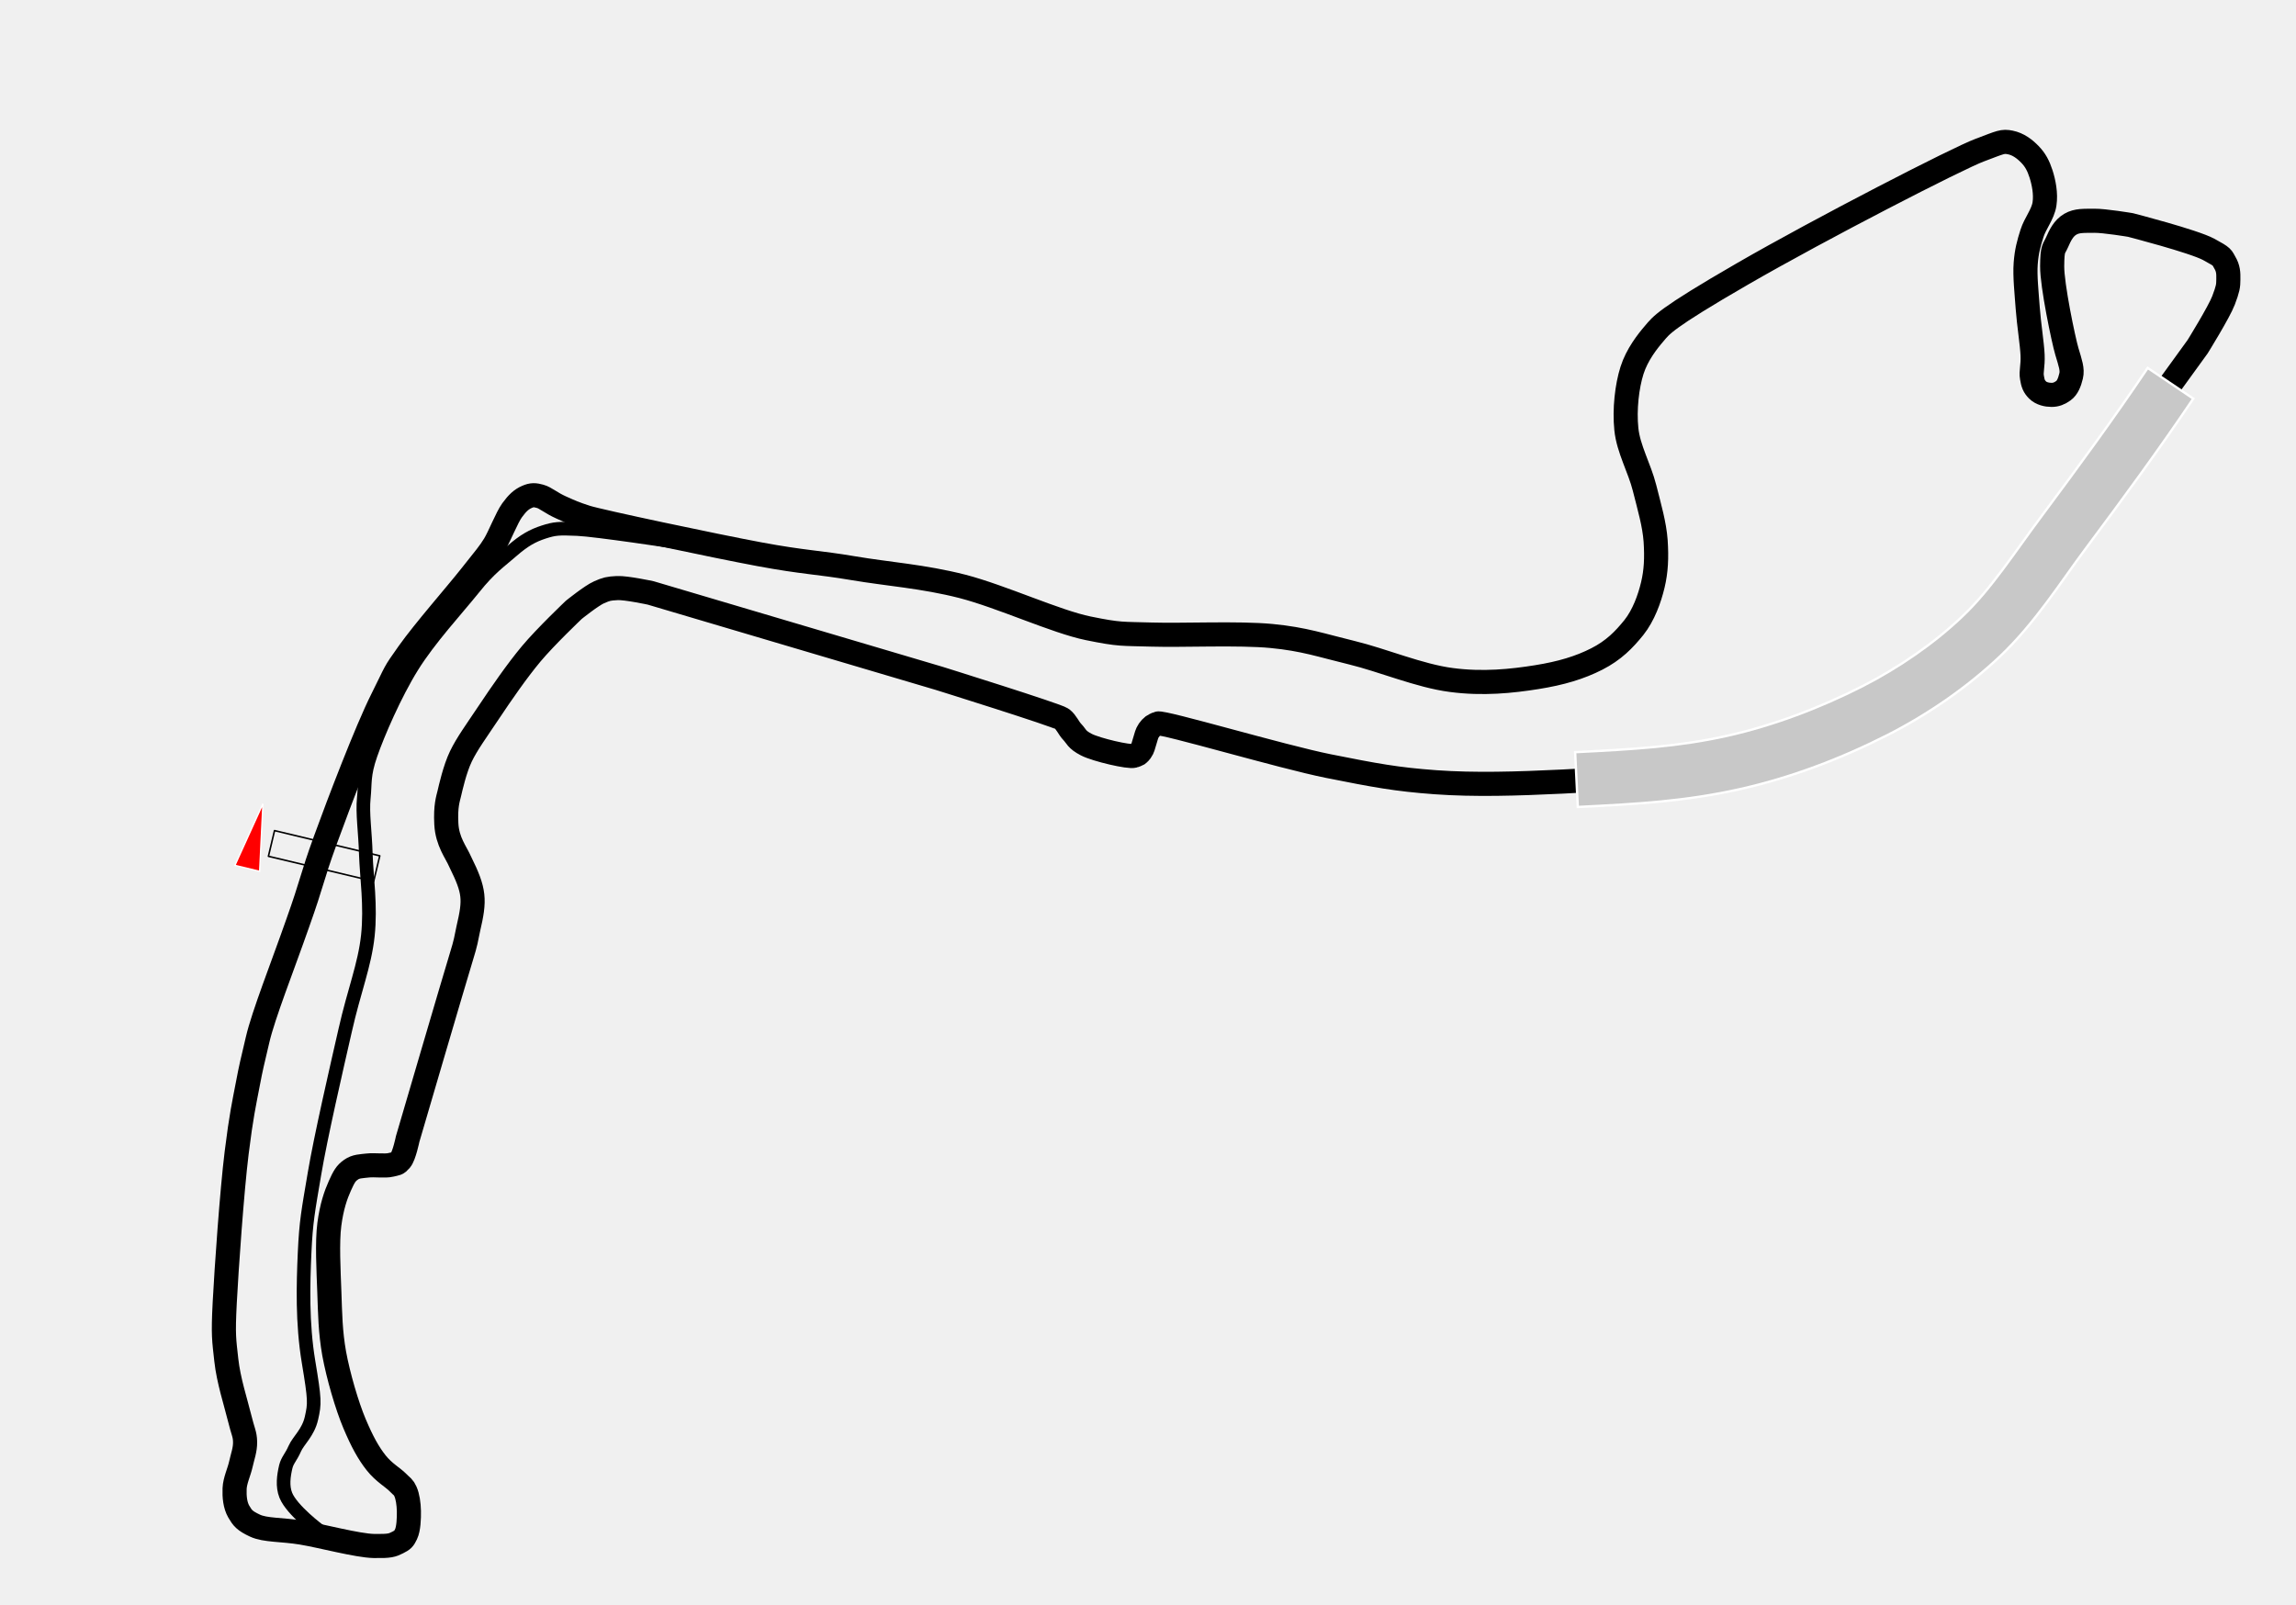
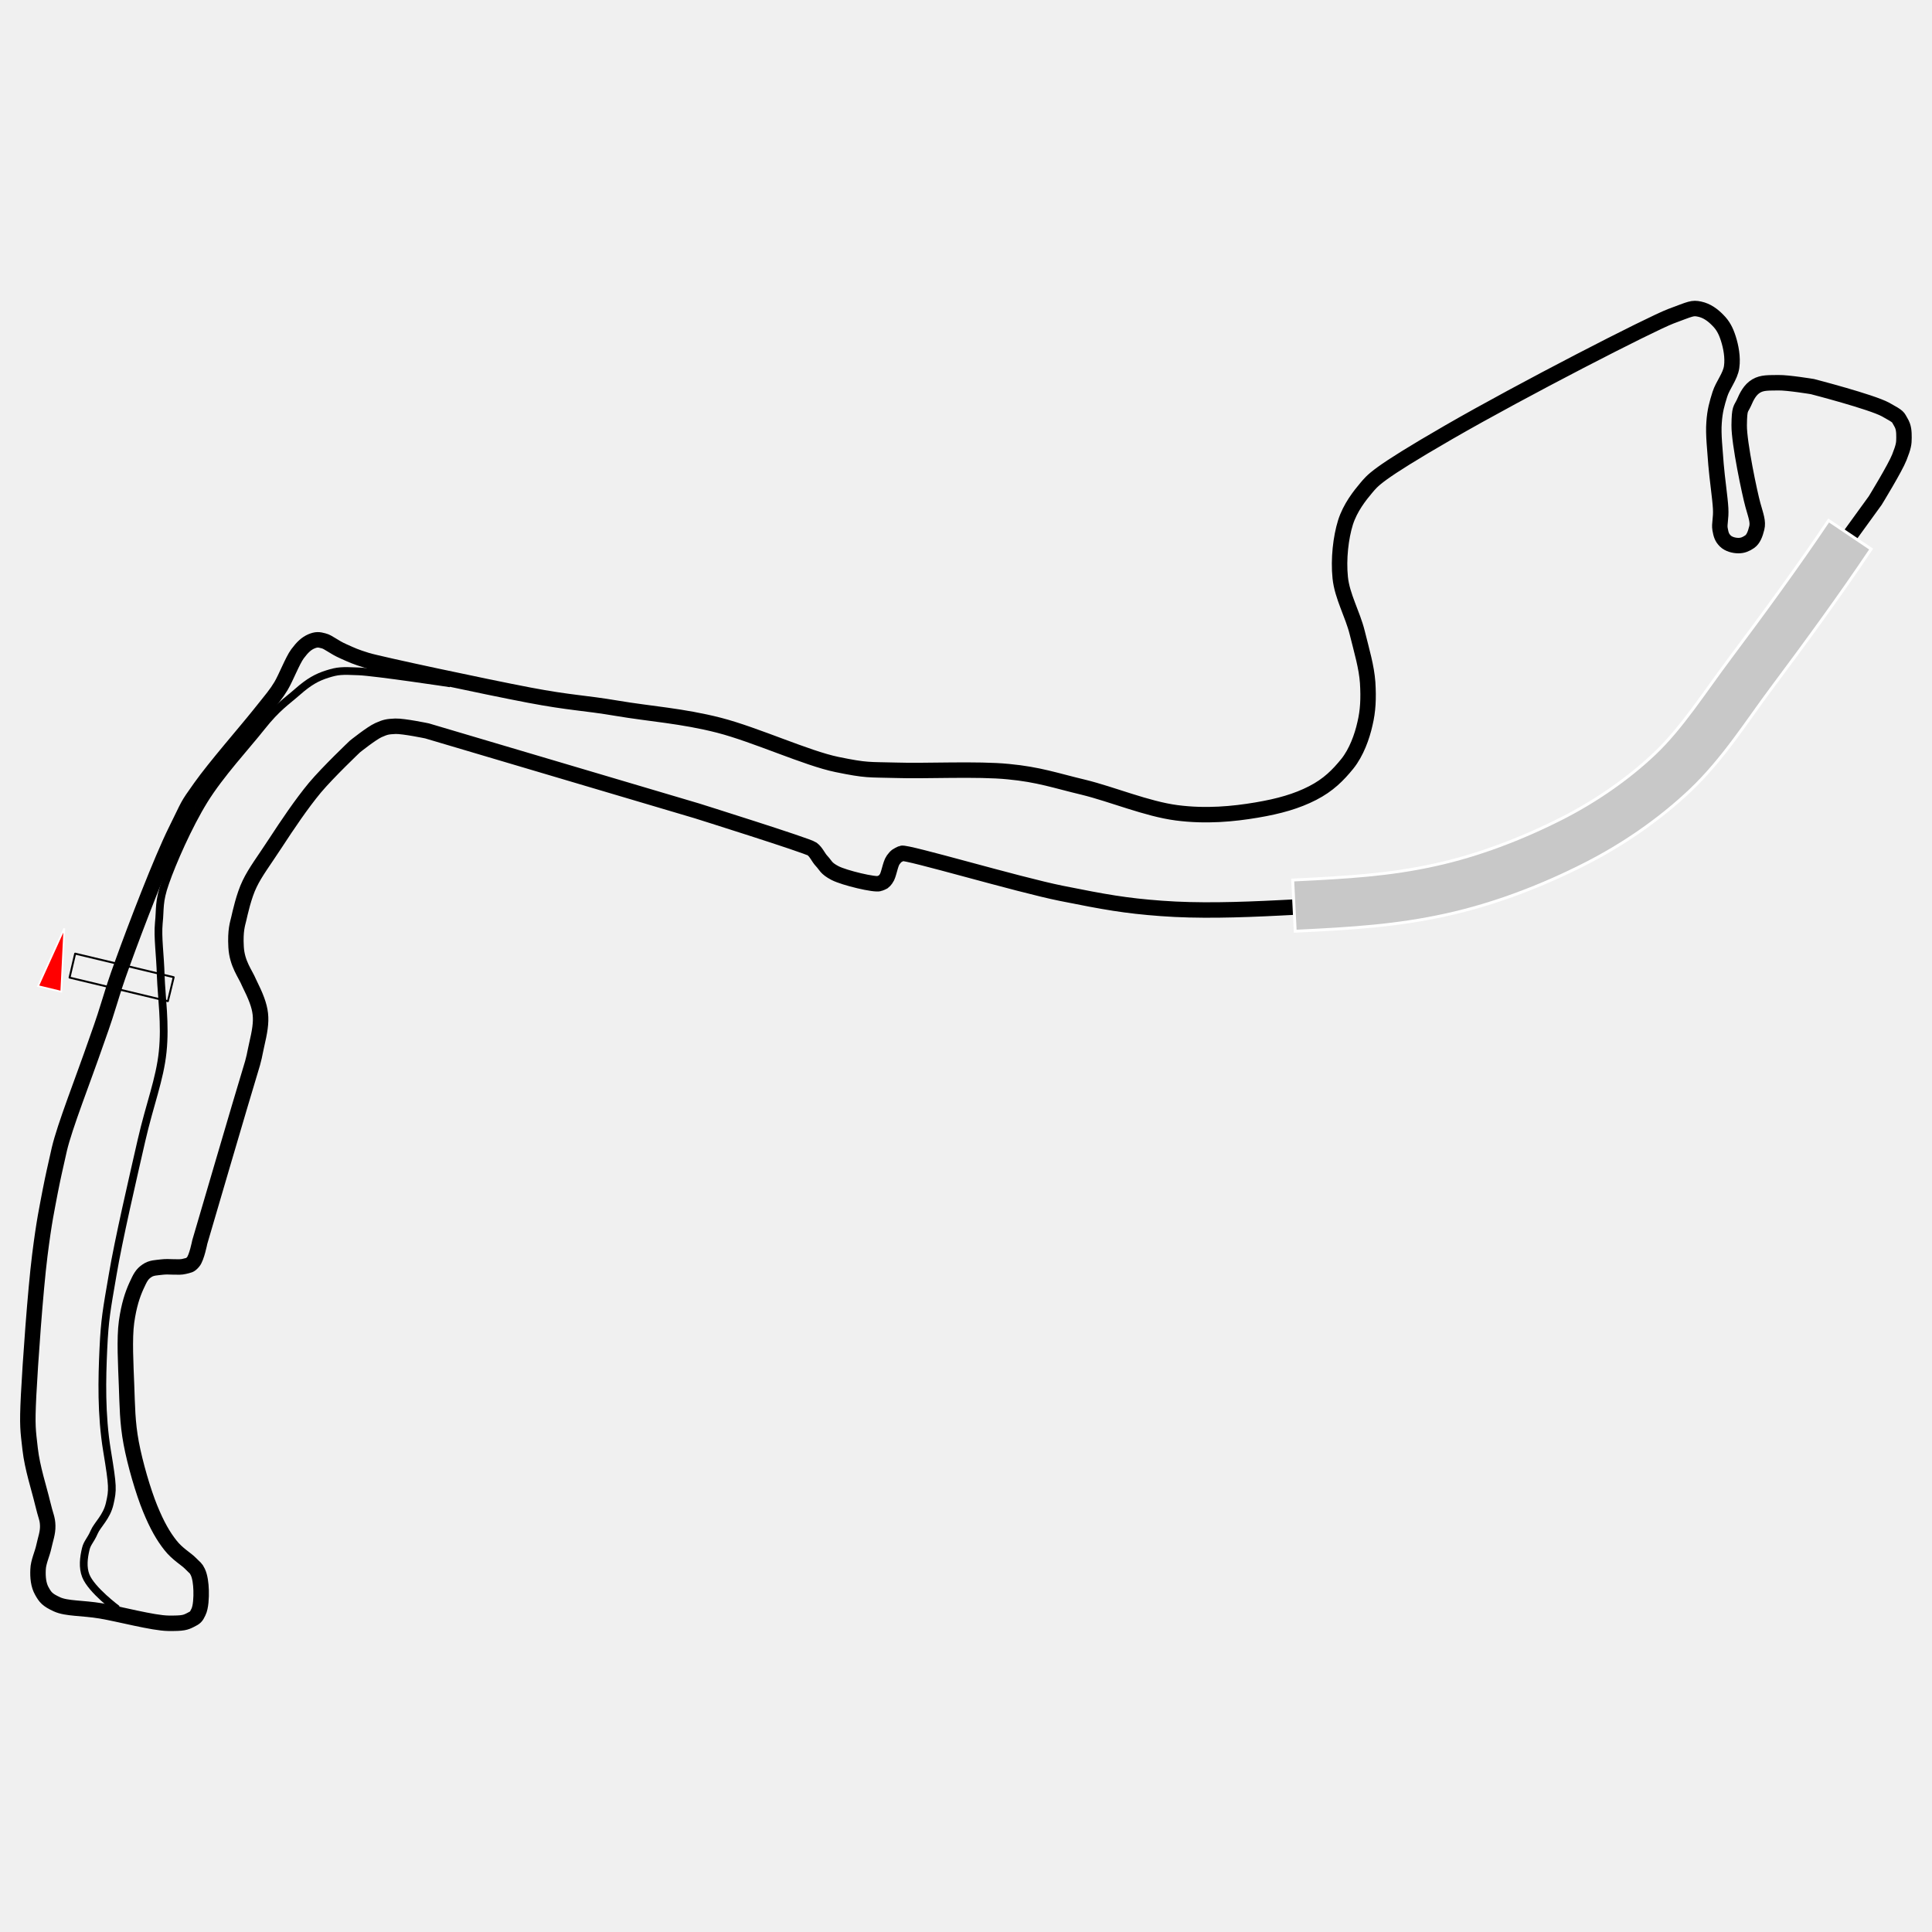
- <svg xmlns="http://www.w3.org/2000/svg" xmlns:xlink="http://www.w3.org/1999/xlink" version="1.1" id="svg4451" x="0px" y="0px" viewBox="0 0 1466.1 1024.8" style="enable-background:new 0 0 1466.1 1024.8;" xml:space="preserve">
+ <svg xmlns="http://www.w3.org/2000/svg" xmlns:xlink="http://www.w3.org/1999/xlink" version="1.1" id="svg4451" x="0px" y="0px" viewBox="0 0 1000 1000" style="enable-background:new 0 0 1000 1000;" xml:space="preserve">
  <style type="text/css">
	.st0{fill:none;}
- 	.st1{fill:none;stroke:#000000;stroke-width:15.4;}
+ 	.st1{fill:none;stroke:#000000;stroke-width:8;}
	.st2{fill:#C8C8C8;stroke:#FFFFFF;stroke-width:1.5;}
- 	.st3{fill:none;stroke:#000000;stroke-width:8.7;}
+ 	.st3{fill:none;stroke:#000000;stroke-width:4;}
	.st4{fill:#FF0000;stroke:#FFFFFF;stroke-width:0.867;stroke-linecap:round;}
	.st5{fill:url(#rect3457_1_);stroke:#000000;stroke-width:1;stroke-linecap:round;stroke-linejoin:round;stroke-miterlimit:5.154;}
</style>
  <pattern y="1024.8" width="1466.1" height="1024.8" patternUnits="userSpaceOnUse" id="pattern4264" viewBox="0 -1024.8 1466.1 1024.8" style="overflow:visible;">
    <g>
      <rect y="-1024.8" class="st0" width="1466.1" height="1024.8" />
    </g>
  </pattern>
-   <path id="track" class="st1" d="  M207.7,536.7c8.9-24.5,26.4-70.2,36.2-89.8c9.8-19.6,7-15.8,17-29.9c10-14.1,30.3-37.2,39.7-49.1s11.7-14.4,15.2-20.1  c3.4-5.7,7.8-17.2,11.2-21.9s6-7,9.4-8.5c3.4-1.5,5.1-1.3,8.5-0.4s6.9,4.2,13.4,7.1s8.1,3.7,16.1,6.3S456.5,348.7,485,354  c28.5,5.3,37.4,5.1,59.8,8.9s44.6,5.2,69.7,11.6c25.1,6.5,59.8,22.6,80.4,26.8c20.6,4.2,21.4,3.4,40.6,4c19.3,0.6,55.5-1.1,76.4,0.9  c20.9,2,32,6,51.4,10.7s43.2,14.8,63.4,17.4c20.2,2.7,38.8,0.7,54.5-1.8c15.7-2.5,27.6-6.1,38.4-11.6c10.8-5.5,17.4-12.3,23.7-20.1  c6.2-7.8,10-18.4,12.1-27.2s2.5-17.3,1.8-28.1c-0.8-10.8-3.9-21.2-7.1-33.9s-10.3-24.8-11.6-37.5s0.4-27.4,3.6-37.5  s9.9-18.6,14.3-23.7s6.1-9,56.3-38s137.6-73.9,151.4-79c13.8-5.2,14.6-5.9,19.6-4.9s9.1,4.1,12.5,7.6s5.4,7.2,7.1,12.5  s3.2,12.6,2.2,19.2s-6,12.4-8,18.8s-3.4,11.2-4,19.2s0.6,18.8,1.3,28.6c0.7,9.8,2.8,22.8,3.1,29.9s-1.1,10.5-0.4,14.3  c0.6,3.8,1.3,5.7,3.6,8c2.3,2.3,6,3.1,8.9,3.1c2.9,0,5.1-0.9,7.6-2.7c2.5-1.8,3.9-5.2,4.9-9.4s-0.5-8.2-2.7-15.6s-9.5-42.4-9.4-54.5  c0.1-12.1,1.1-10.6,3.1-15.2c2-4.6,4.2-9.1,8.5-11.6s8.7-2.1,15.2-2.2c6.5-0.1,23.2,2.7,23.2,2.7s40.4,10.4,50,15.6s8.2,5,10.3,8.5  s2.3,6.6,2.2,10.7c0,4.1-0.3,6-3.1,13.4s-16.5,29.5-16.5,29.5l-100.9,139.3c0,0-19.2,27.8-29.5,38.9c-10.3,11.1-18.1,18.1-31.3,27.7  s-31.6,20.2-48.2,28.6c-16.6,8.4-33.9,15.6-51.4,21.4s-29,9.3-53.1,13.4c-24.1,4.1-62.8,7.1-91.5,8.5c-28.8,1.4-55.9,2.2-80.8,0.4  c-24.9-1.8-38.7-4.4-68.3-10.3c-29.6-5.9-106-28.6-109-27.2c-3,1.4-3.7,1.6-5.8,4.5s-2.9,10.4-4.9,13c-2,2.5-1.6,2-4.5,3.1  s-24-3.8-30.4-7.1s-6.3-5.3-8.9-8s-3.7-6.2-6.7-8.5s-78.6-25.9-78.6-25.9l-184-54.5c0,0-15.8-3.4-21.4-3.1s-6.8,0.6-11.6,2.7  c-4.8,2.1-16.1,11.2-16.1,11.2s-18.1,17.2-27.2,28.1S320.1,443,312.1,455s-13.9,20-17.8,28.1c-3.9,8.1-6.6,20.3-7.4,23.7  s-2.5,7.9-1.9,19.4c0.6,11.5,6.3,18.2,8.9,24.3c9.3,18.8,9.5,24,5.1,42.8c-1.5,6.9-1.2,7.5-4.7,18.8c-3.5,11.3-34,115.4-34,115.4  s-2.2,10.7-4.5,13.4c-2.3,2.7-2.7,2.2-6.3,3.1s-10.5-0.1-14.7,0.4s-7.5,0.4-10.7,2.7c-3.2,2.2-4.5,4.5-7.1,10.3s-5.2,13.2-6.7,24.6  c-1.5,11.4-0.5,29.5,0,43.3c0.5,13.8,0.6,25.2,3.1,39.3c2.6,14.1,8.1,33.1,13,44.7s8.9,18.8,13.8,25s10.8,9.4,13.8,12.5  s3.5,2.7,4.9,5.8s2.1,7.9,2.2,12.5c0.1,4.6-0.2,11.4-1.8,14.7s-1.9,3.6-5.4,5.4c-3.4,1.7-4.8,2.4-15.2,2.2  c-10.4-0.2-33.3-6.4-46-8.5s-23.3-1.4-29.9-4.5c-6.6-3.1-7.9-4.8-10.3-8.9s-2.9-9.6-2.7-14.7c0.2-5.2,2.9-10.6,4-15.6  s2.8-9.2,2.7-14.3s-1.3-6.2-3.6-15.6s-7-23.7-8.4-36.7s-2.1-15.3-1-36.6s4.6-71.4,7.6-95.6c3-24.2,4.8-31.7,7.1-43.8  s2.6-12.7,6.3-28.6s15.9-46.7,25.5-74.1C199.8,562.4,198.8,561.2,207.7,536.7L207.7,536.7z" />
-   <path id="path4325" class="st2" d="M1371.4,235c-21.3,31.7-44,62.7-67,93.6c-17.8,23.8-33.1,47.9-51.6,65.3  c-18.3,17.4-40.6,32.6-63.4,44.3c-27.3,13.9-56.9,25.1-86.3,31.7c-31,6.9-58.8,8.6-97.3,10.5l1.7,35c38.7-1.9,69-3.7,103.1-11.3  c32.9-7.3,65.1-19.6,94.6-34.6c25.7-13.1,50.5-30.1,71.7-50.1c22.8-21.6,38.9-47.6,55.5-69.8c23.2-31.1,46.3-62.6,68.1-95  L1371.4,235z" />
-   <path id="pit" class="st3" d="M204,977.7  c0,0-17.6-13-21.5-22.7c-2.3-5.7-1.4-12.4,0-18.3c1-4.1,3.4-6.1,5.7-11.4c2.3-5.3,8.6-10.2,10.7-19.6c2.1-9.4,2.2-11.3-1.9-36  c-4.1-24.7-3.4-49.4-2.5-69.5c0.9-20.1,2.3-26.8,6.3-50.5s13.8-66.2,19.6-91.6c5.7-25.4,12.5-41.7,14.5-60.6s-0.8-37.2-1.3-51.8  c-0.4-14.6-2.3-26.1-1.3-36c1-9.9-0.2-14.5,4.4-27.8c4.6-13.3,15.5-38.5,26.5-56.2s28.5-36.6,39.2-49.9c10.6-13.3,17-17.3,24.6-24  c7.7-6.7,13.1-9.7,20.2-12s9.7-2.4,21.5-1.9c11.8,0.5,62.5,8.2,62.5,8.2" />
-   <path id="path3463" class="st4" d="  M165.8,556.5l-15.8-3.8l17.9-39.4L165.8,556.5z" />
-   <pattern id="rect3457_1_" xlink:href="#pattern4264" patternTransform="matrix(0.231 -0.9729 -0.9729 -0.231 -16055.509 -19189.211)">
+   <path id="track" class="st1" d="  M63.5,498.3c6.7-18.6,20-53.2,27.4-68.1c7.4-14.9,5.3-12,12.9-22.7c7.6-10.7,23-28.3,30.2-37.3c7.2-9,8.9-10.9,11.5-15.2  c2.6-4.4,5.9-13.1,8.5-16.6c2.6-3.5,4.6-5.3,7.1-6.4c2.6-1.1,3.9-1,6.4-0.3c2.5,0.6,5.2,3.2,10.2,5.4c4.9,2.2,6.1,2.8,12.2,4.7  c6.1,1.9,62.4,13.9,84,18s28.3,3.9,45.4,6.8c17.1,2.9,33.8,3.9,52.9,8.8c19,4.9,45.4,17.1,61,20.3c15.6,3.2,16.2,2.6,30.8,3  c14.6,0.5,42.1-0.9,57.9,0.7c15.9,1.5,24.3,4.6,39,8.1c14.7,3.6,32.8,11.2,48.1,13.2c15.3,2,29.4,0.6,41.3-1.4s20.9-4.6,29.1-8.8  c8.2-4.2,13.2-9.3,18-15.2c4.7-5.9,7.6-14,9.1-20.7c1.6-6.7,1.9-13.1,1.4-21.3c-0.6-8.2-3-16.1-5.4-25.8s-7.8-18.8-8.8-28.5  c-1-9.7,0.3-20.8,2.7-28.5s7.5-14.1,10.8-18c3.3-3.8,4.6-6.8,42.7-28.8c38.1-22,104.4-56,114.9-60c10.5-3.9,11.1-4.5,14.9-3.7  s6.9,3.1,9.5,5.8c2.6,2.6,4.1,5.4,5.4,9.5c1.3,4.1,2.4,9.6,1.7,14.6c-0.7,5-4.6,9.4-6.1,14.2c-1.5,4.8-2.6,8.5-3,14.6  c-0.5,6.1,0.5,14.3,1,21.7c0.6,7.4,2.1,17.3,2.4,22.7c0.3,5.4-0.8,8-0.3,10.8c0.5,2.9,1,4.4,2.7,6.1c1.7,1.7,4.6,2.4,6.8,2.4  c2.2,0,3.9-0.7,5.8-2c1.9-1.3,2.9-3.9,3.7-7.1c0.8-3.2-0.4-6.2-2-11.9c-1.6-5.7-7.2-32.2-7.1-41.3c0.1-9.1,0.8-8.1,2.4-11.5  c1.5-3.5,3.2-6.9,6.4-8.8s6.6-1.6,11.5-1.7s17.6,2,17.6,2s30.6,7.9,37.9,11.9c7.3,4,6.2,3.8,7.8,6.4c1.6,2.6,1.7,5,1.7,8.1  c0,3.1-0.2,4.6-2.4,10.2c-2.2,5.6-12.5,22.4-12.5,22.4l-76.6,105.7c0,0-14.6,21.1-22.4,29.5c-7.8,8.4-13.7,13.7-23.7,21  s-24,15.3-36.6,21.7c-12.6,6.3-25.7,11.9-39,16.3c-13.3,4.4-22,7-40.3,10.2c-18.3,3.1-47.6,5.4-69.5,6.4  c-21.8,1.1-42.4,1.7-61.3,0.3c-18.9-1.4-29.3-3.3-51.8-7.8c-22.5-4.5-80.4-21.7-82.7-20.7c-2.3,1.1-2.8,1.2-4.4,3.4  s-2.2,7.9-3.7,9.8c-1.5,1.9-1.2,1.5-3.4,2.4c-2.2,0.9-18.2-2.9-23-5.4c-4.8-2.5-4.8-4-6.8-6.1s-2.8-4.7-5.1-6.4  s-59.6-19.7-59.6-19.7L221,378.3c0,0-12-2.5-16.3-2.4c-4.2,0.2-5.2,0.4-8.8,2c-3.6,1.6-12.2,8.5-12.2,8.5s-13.8,13.1-20.7,21.3  c-6.9,8.3-14.3,19.3-20.3,28.5s-10.6,15.2-13.5,21.3c-3,6.1-5,15.4-5.6,18s-1.9,6-1.4,14.7c0.5,8.7,4.8,13.8,6.7,18.4  c7.1,14.3,7.2,18.2,3.9,32.5c-1.2,5.2-0.9,5.7-3.6,14.3c-2.7,8.6-25.8,87.5-25.8,87.5s-1.6,8.1-3.4,10.2c-1.7,2-2.1,1.7-4.7,2.4  s-8-0.1-11.2,0.3s-5.7,0.3-8.1,2c-2.5,1.7-3.4,3.4-5.4,7.8s-3.9,10-5.1,18.6c-1.2,8.6-0.4,22.4,0,32.9c0.4,10.5,0.4,19.1,2.4,29.8  c2,10.7,6.2,25.1,9.8,33.9c3.6,8.8,6.8,14.3,10.5,19s8.2,7.1,10.5,9.5c2.3,2.4,2.6,2.1,3.7,4.4c1.1,2.3,1.6,6,1.7,9.5  c0.1,3.5-0.1,8.6-1.4,11.2c-1.2,2.5-1.5,2.8-4.1,4.1c-2.6,1.3-3.7,1.8-11.5,1.7c-7.9-0.1-25.3-4.8-34.9-6.4  c-9.6-1.6-17.7-1.1-22.7-3.4c-5-2.3-6-3.6-7.8-6.8c-1.8-3.1-2.2-7.2-2-11.2c0.1-3.9,2.2-8.1,3-11.9s2.1-7,2-10.8  c-0.1-3.9-1-4.7-2.7-11.9c-1.7-7.2-5.3-18-6.4-27.8s-1.6-11.6-0.8-27.7s3.5-54.2,5.8-72.5c2.3-18.3,3.7-24.1,5.4-33.2  c1.8-9.1,2-9.6,4.7-21.7c2.8-12,12.1-35.4,19.3-56.2C57.5,517.8,56.7,516.9,63.5,498.3L63.5,498.3z" />
+   <path id="path4325" class="st2" d="M946.5,269.4c-16.2,24.1-33.4,47.6-50.9,71c-13.5,18-25.1,36.3-39.1,49.6  c-13.9,13.2-30.8,24.8-48.1,33.6c-20.7,10.5-43.2,19.1-65.5,24c-23.5,5.2-44.6,6.5-73.8,7.9l1.3,26.5c29.3-1.4,52.4-2.8,78.2-8.5  c24.9-5.5,49.4-14.9,71.8-26.3c19.5-9.9,38.3-22.8,54.4-38c17.3-16.4,29.5-36.1,42.1-52.9c17.6-23.6,35.1-47.5,51.6-72.1  L946.5,269.4z" />
+   <path id="pit" class="st3" d="M60.7,832.9  c0,0-13.4-9.9-16.3-17.3c-1.7-4.3-1.1-9.4,0-13.9c0.7-3.1,2.6-4.6,4.3-8.6c1.7-4,6.5-7.8,8.1-14.9s1.7-8.5-1.4-27.3  c-3.1-18.8-2.6-37.5-1.9-52.7s1.7-20.3,4.8-38.3c3-18,10.5-50.2,14.9-69.5c4.4-19.2,9.5-31.6,11-46c1.5-14.4-0.6-28.2-1-39.3  c-0.3-11.1-1.7-19.8-1-27.3c0.8-7.5-0.2-11,3.4-21.1c3.5-10.1,11.8-29.2,20.1-42.6s21.7-27.8,29.7-37.9c8-10.1,12.9-13.1,18.7-18.2  s9.9-7.4,15.3-9.1c5.4-1.7,7.3-1.8,16.3-1.4c9,0.4,47.4,6.2,47.4,6.2" />
+   <path id="path3463" class="st4" d="  M31.7,513.3l-12-2.9l13.6-29.9L31.7,513.3z" />
+   <pattern id="rect3457_1_" xlink:href="#pattern4264" patternTransform="matrix(0.1753 -0.7382 -0.7382 -0.1753 -13550.606 -16433.916)">
</pattern>
-   <polygon id="rect3457" class="st5" points="242.5,546.6 238.6,562.9 171.4,546.9 175.3,530.5 " />
+   <polygon id="rect3457" class="st5" points="89.9,505.8 86.9,518.2 36,506 38.9,493.6 " />
</svg>
